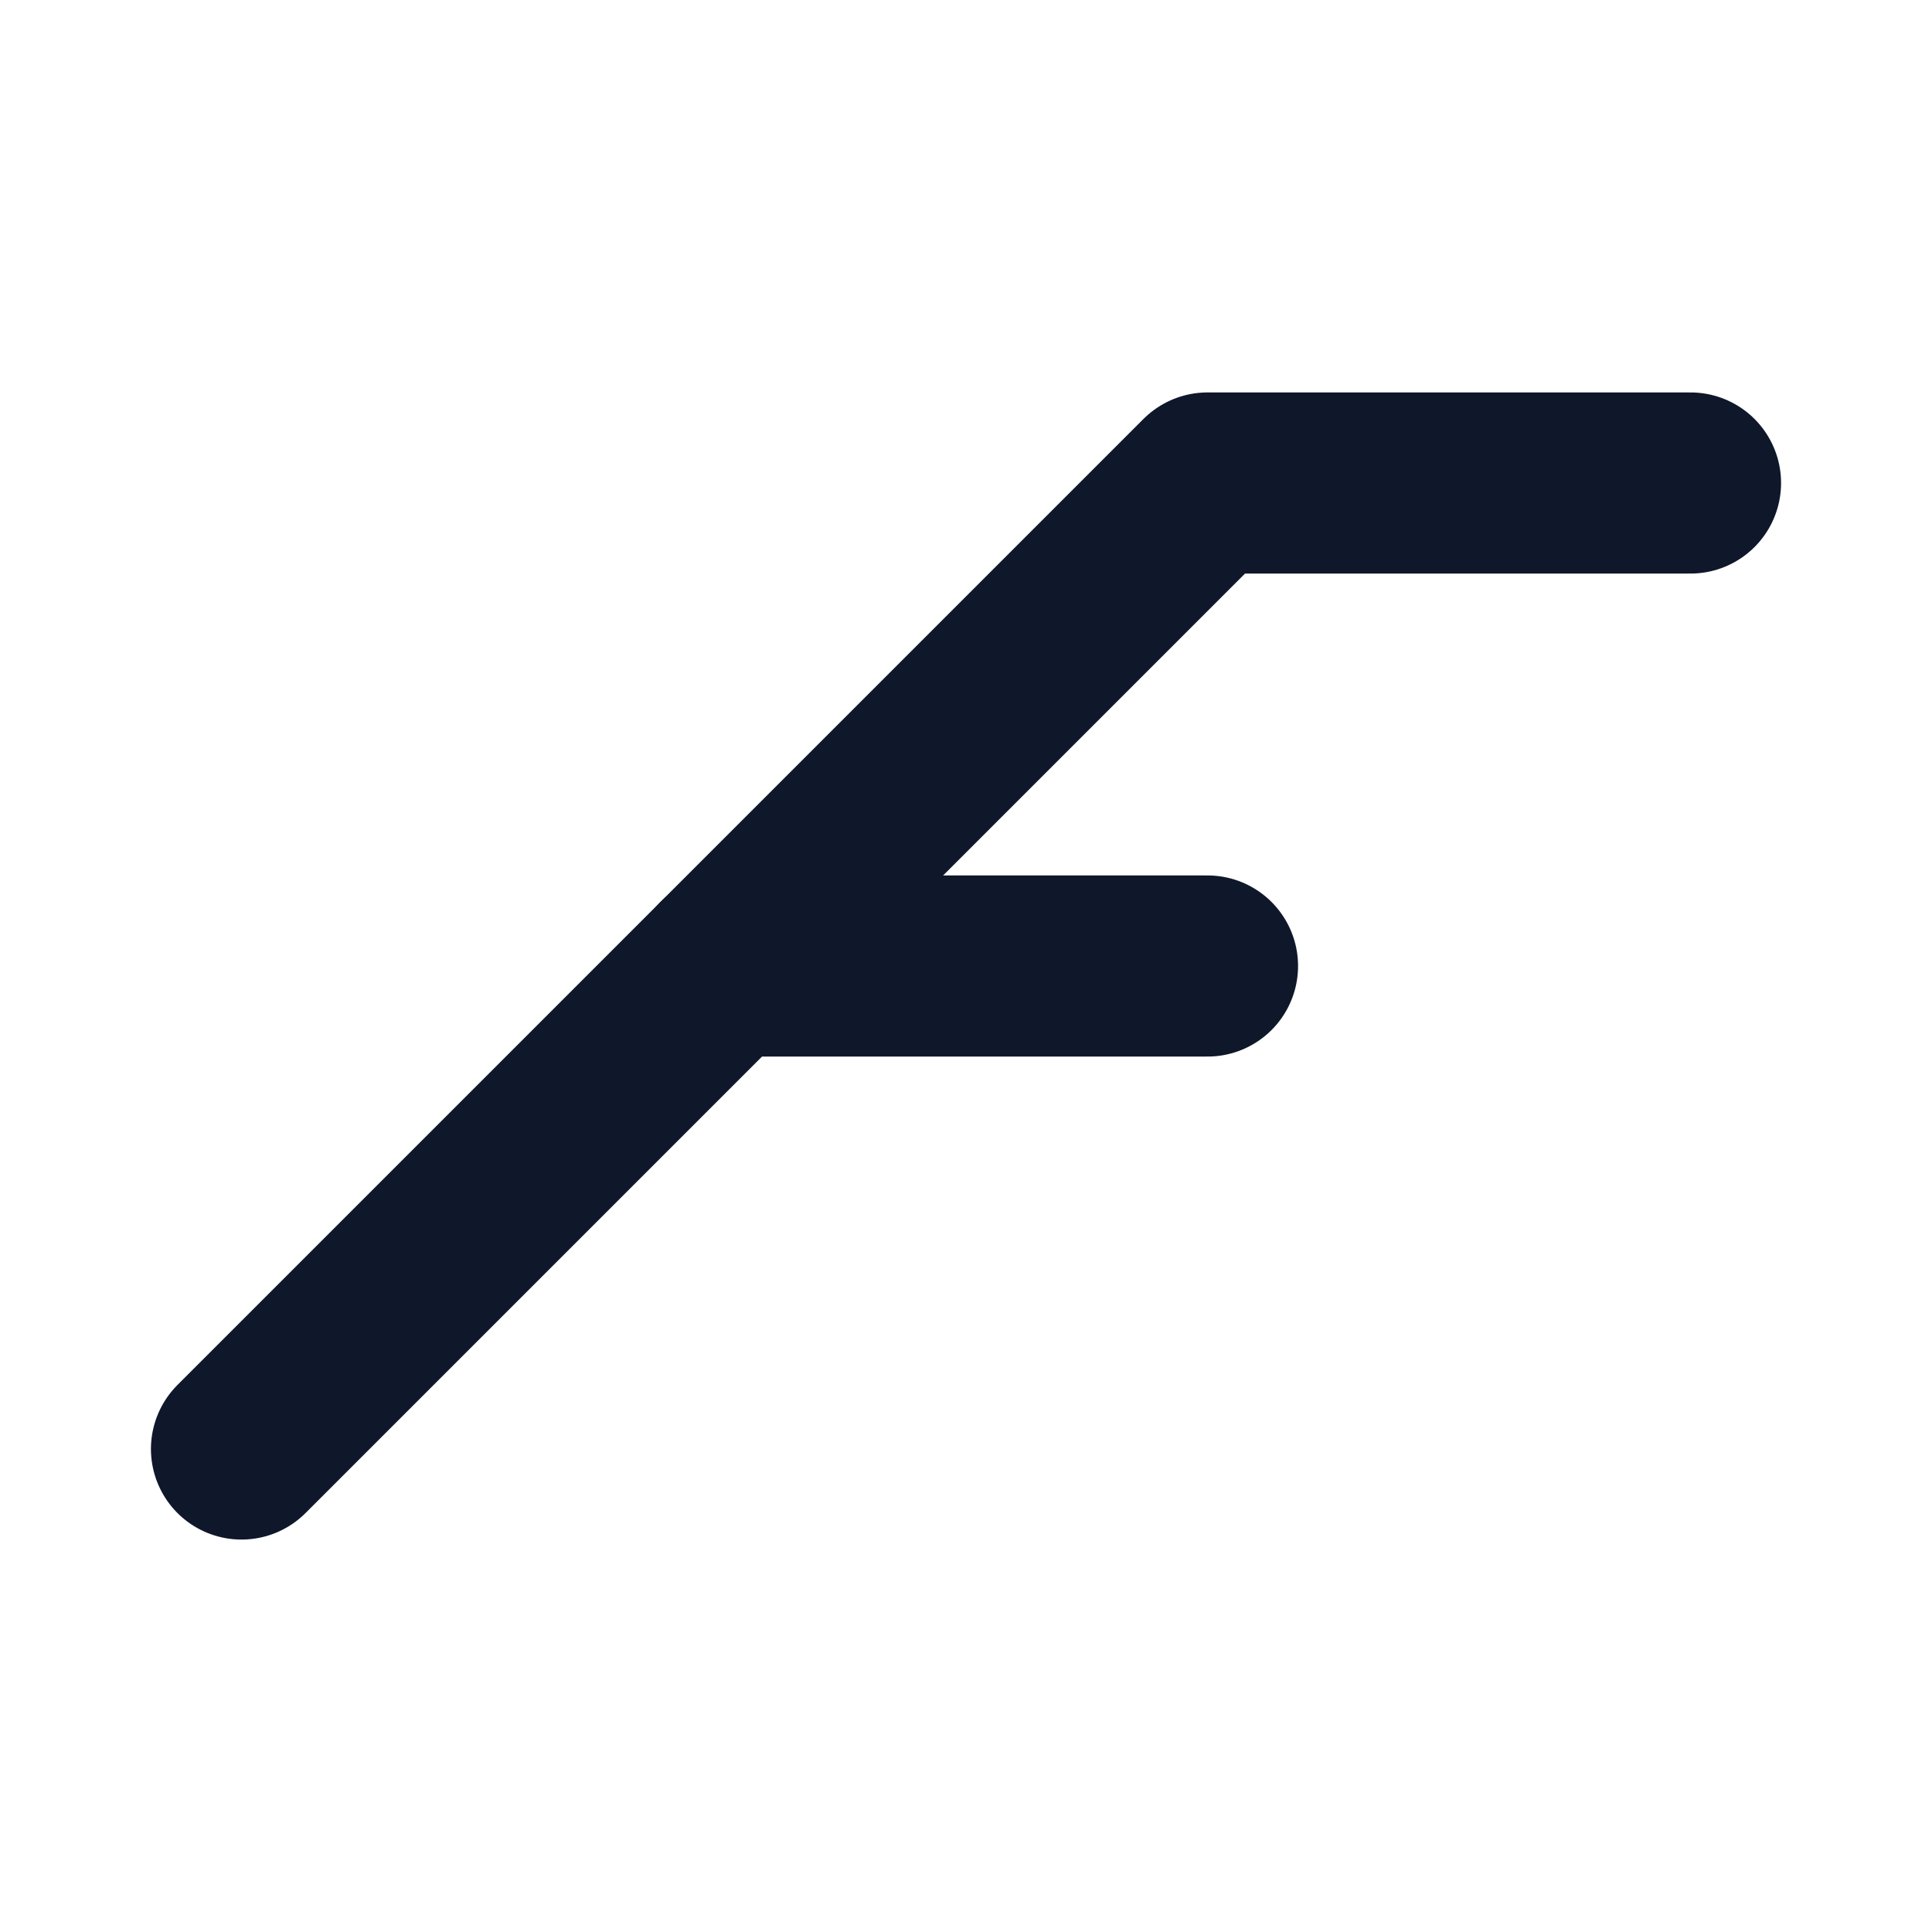
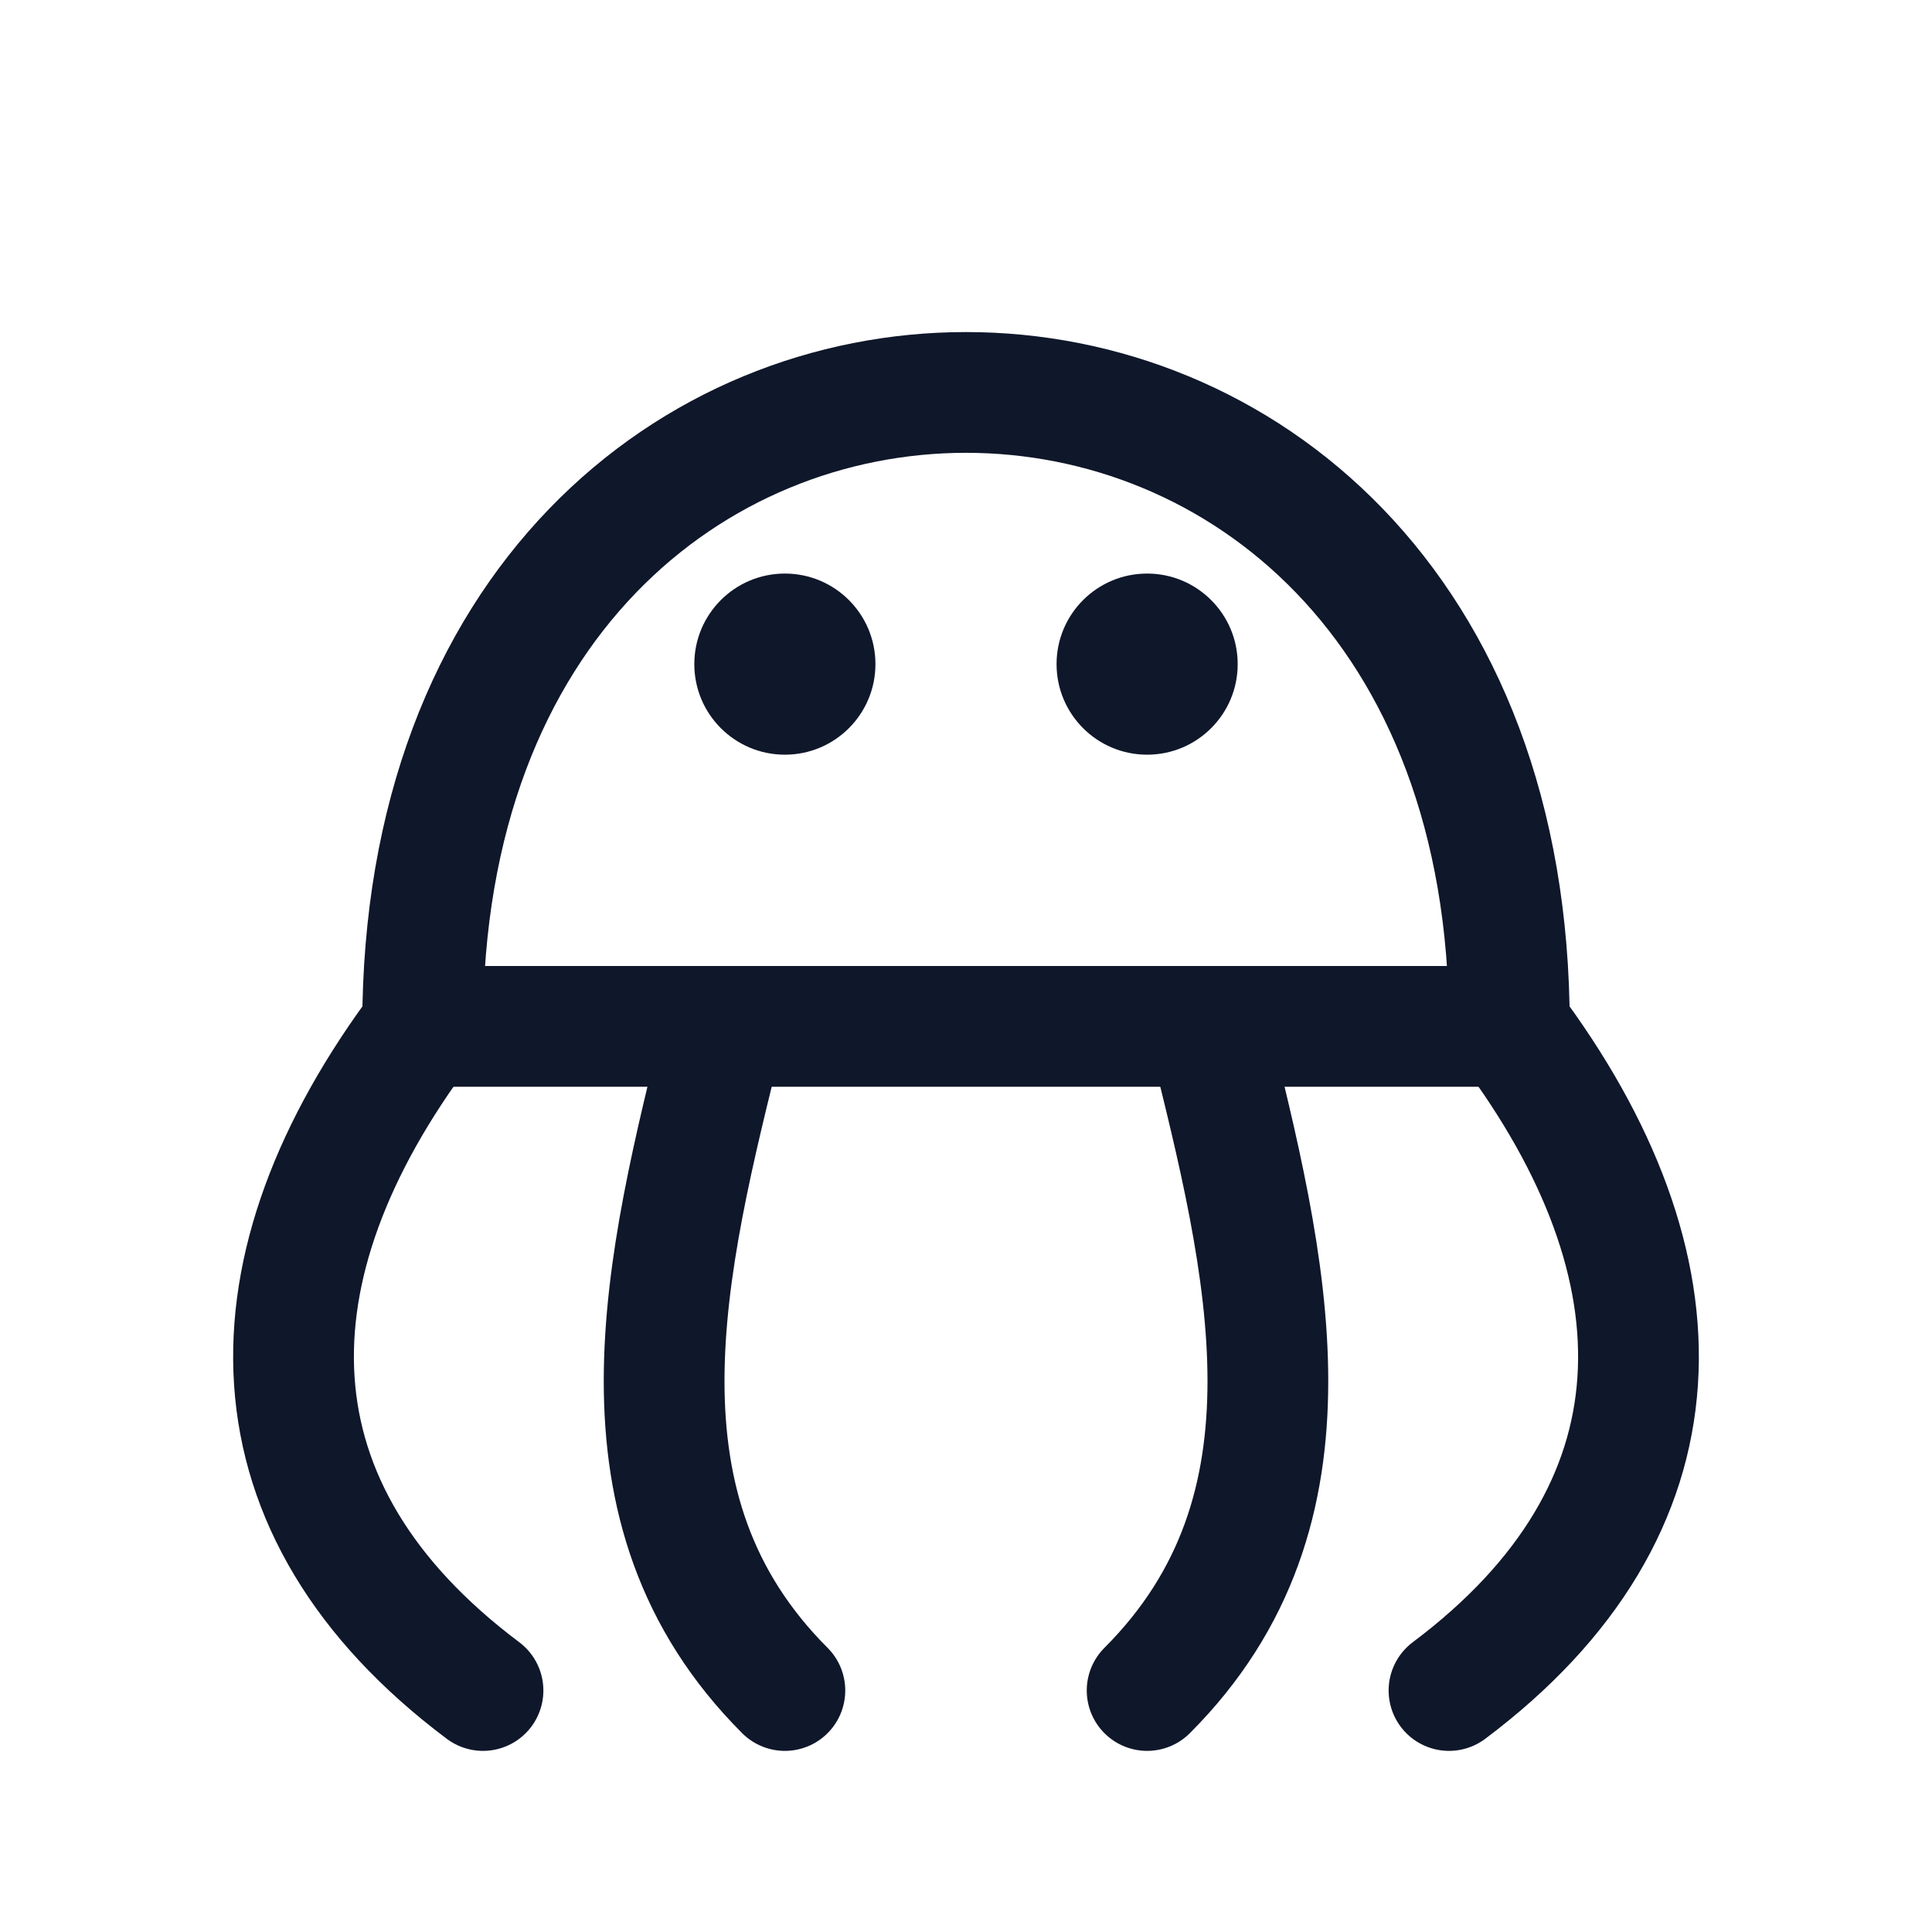
<svg xmlns="http://www.w3.org/2000/svg" viewBox="0 0 32 32" fill="none">
-   <path d="M4 24L12 16H20" stroke="#0f172a" stroke-width="3" stroke-linecap="round" stroke-linejoin="round" />
-   <path d="M12 16L20 8H28" stroke="#0f172a" stroke-width="3" stroke-linecap="round" stroke-linejoin="round" />
+   <path d="M7 17 C7 3 25 3 25 17 Z" stroke="#0f172a" stroke-width="2" stroke-linecap="round" stroke-linejoin="round" />
+   <path d="M7 17 C4 21 4 25 8 28" stroke="#0f172a" stroke-width="2" stroke-linecap="round" />
+   <path d="M12 17 C11 21 10 25 13 28" stroke="#0f172a" stroke-width="2" stroke-linecap="round" />
+   <path d="M20 17 C21 21 22 25 19 28" stroke="#0f172a" stroke-width="2" stroke-linecap="round" />
+   <path d="M25 17 C28 21 28 25 24 28" stroke="#0f172a" stroke-width="2" stroke-linecap="round" />
+   <circle cx="13" cy="11" r="1.5" fill="#0f172a" />
+   <circle cx="19" cy="11" r="1.5" fill="#0f172a" />
</svg>
